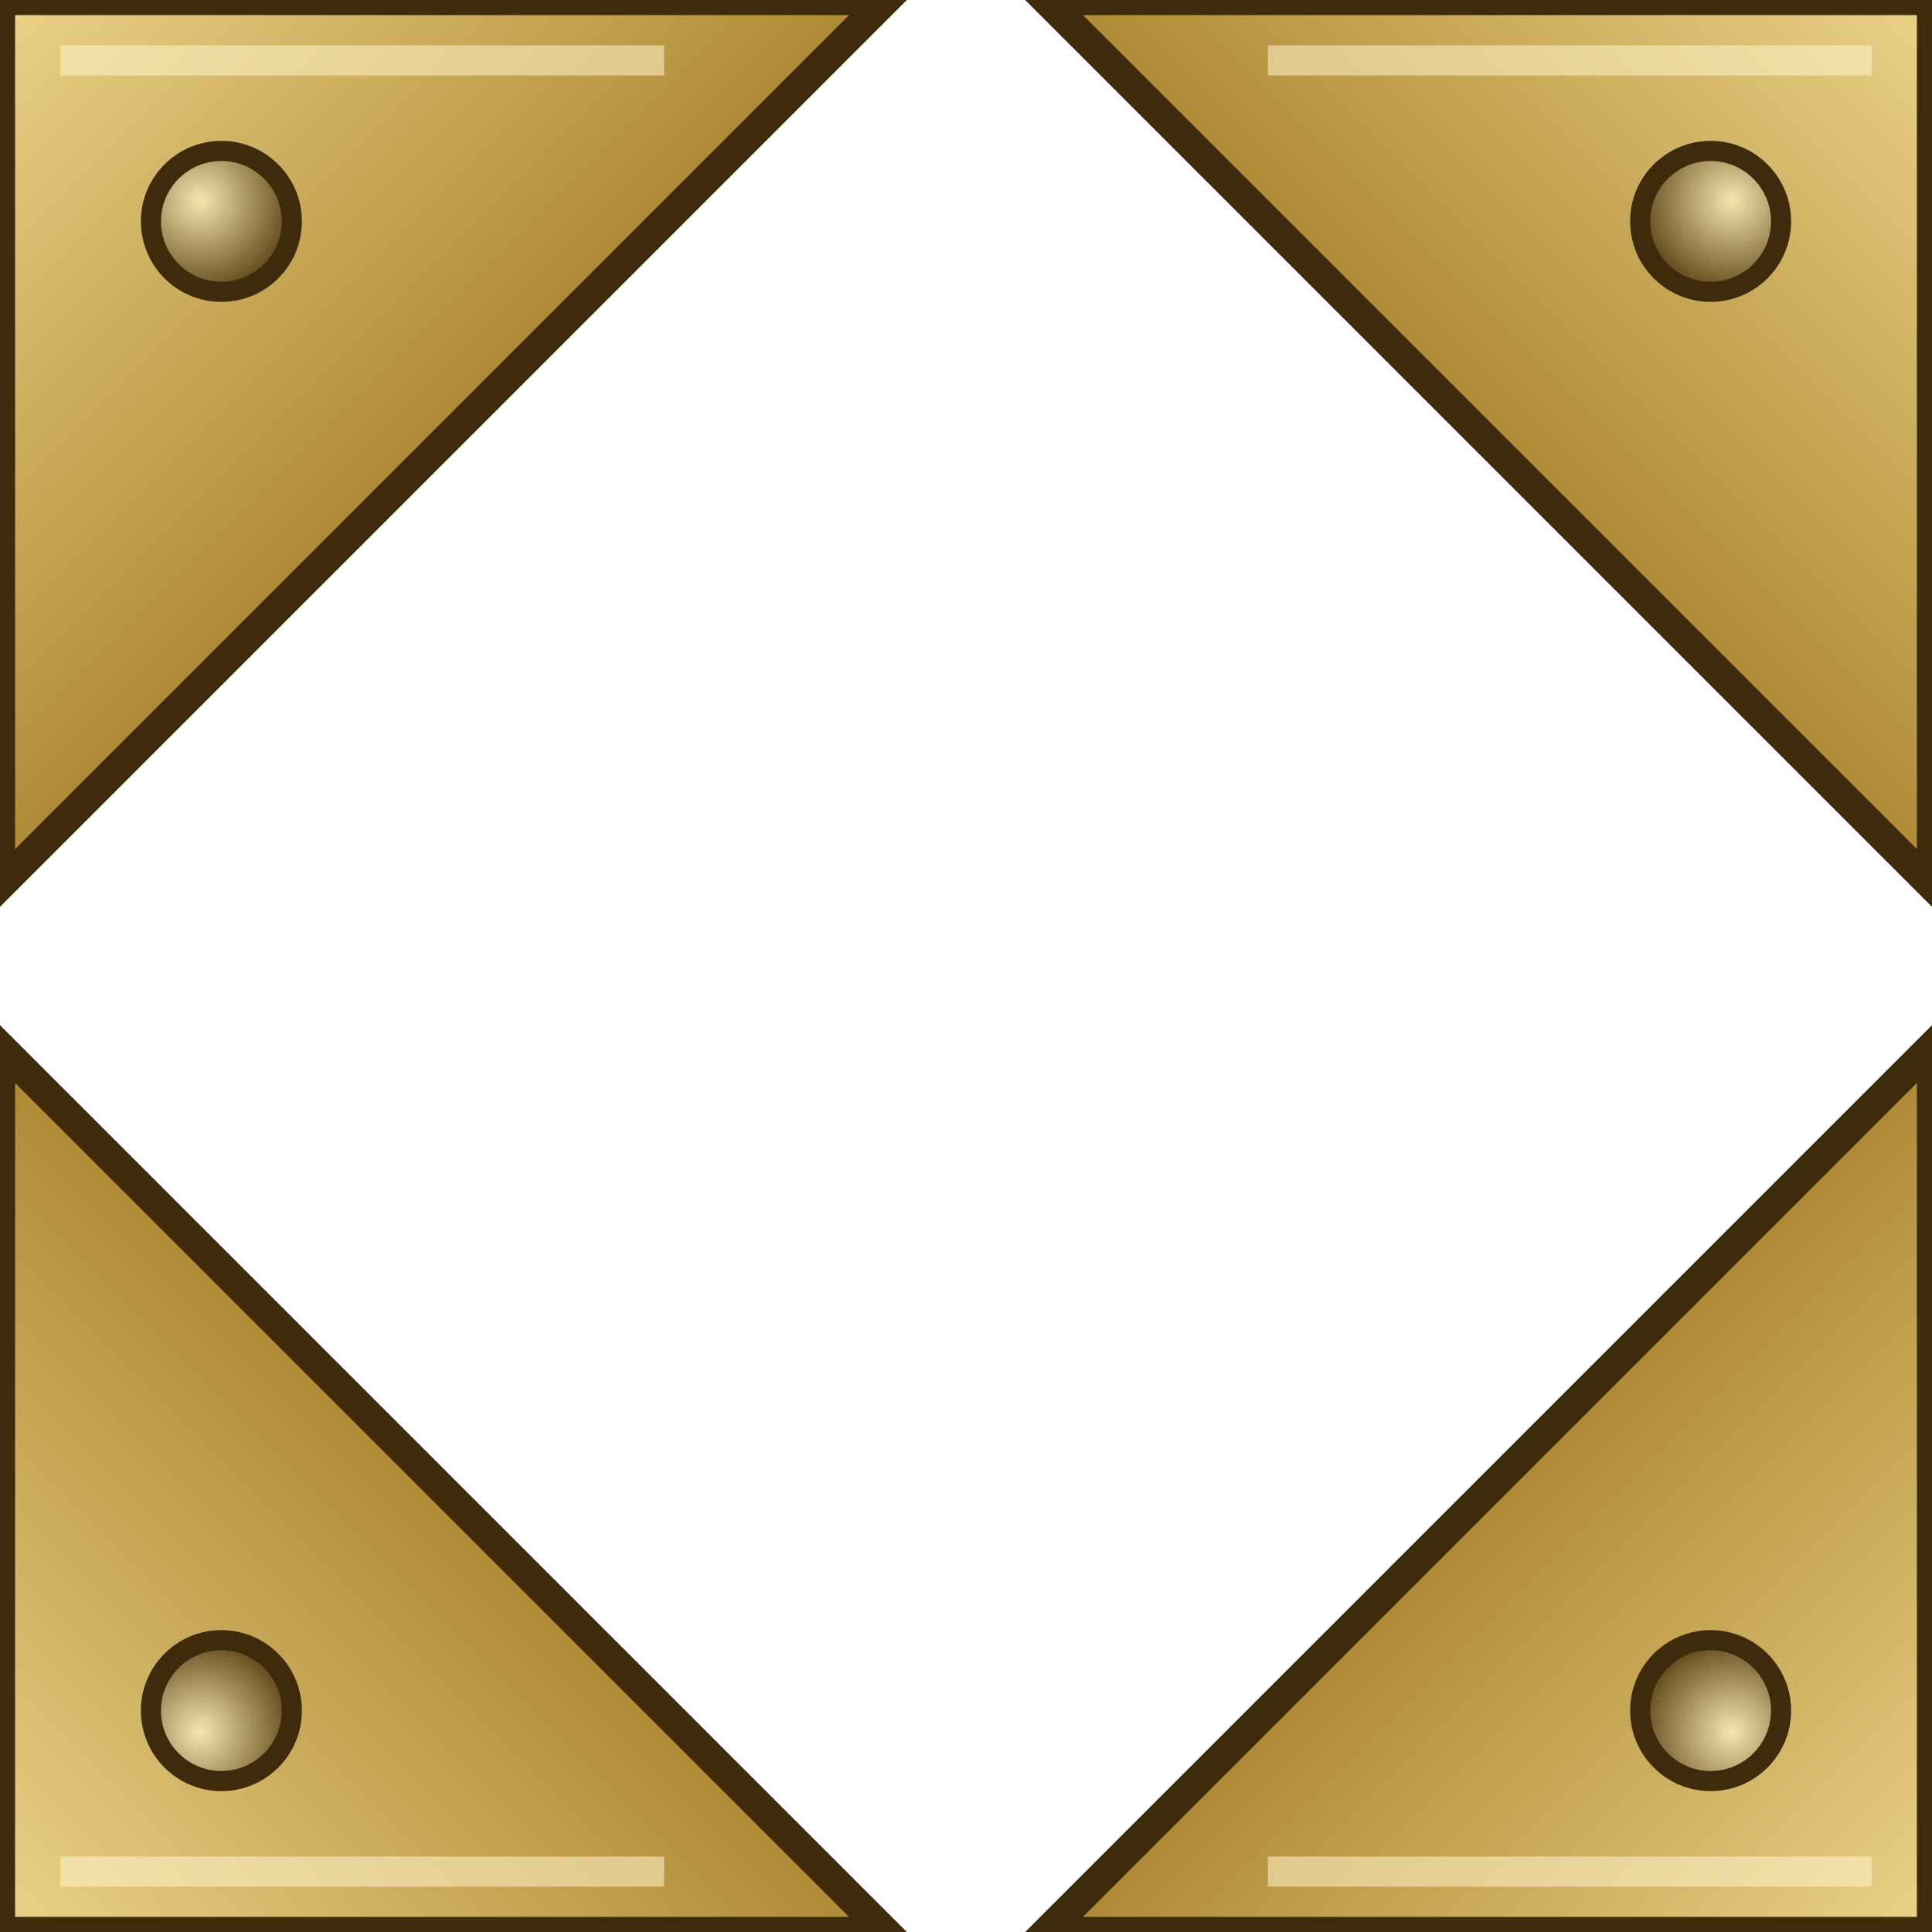
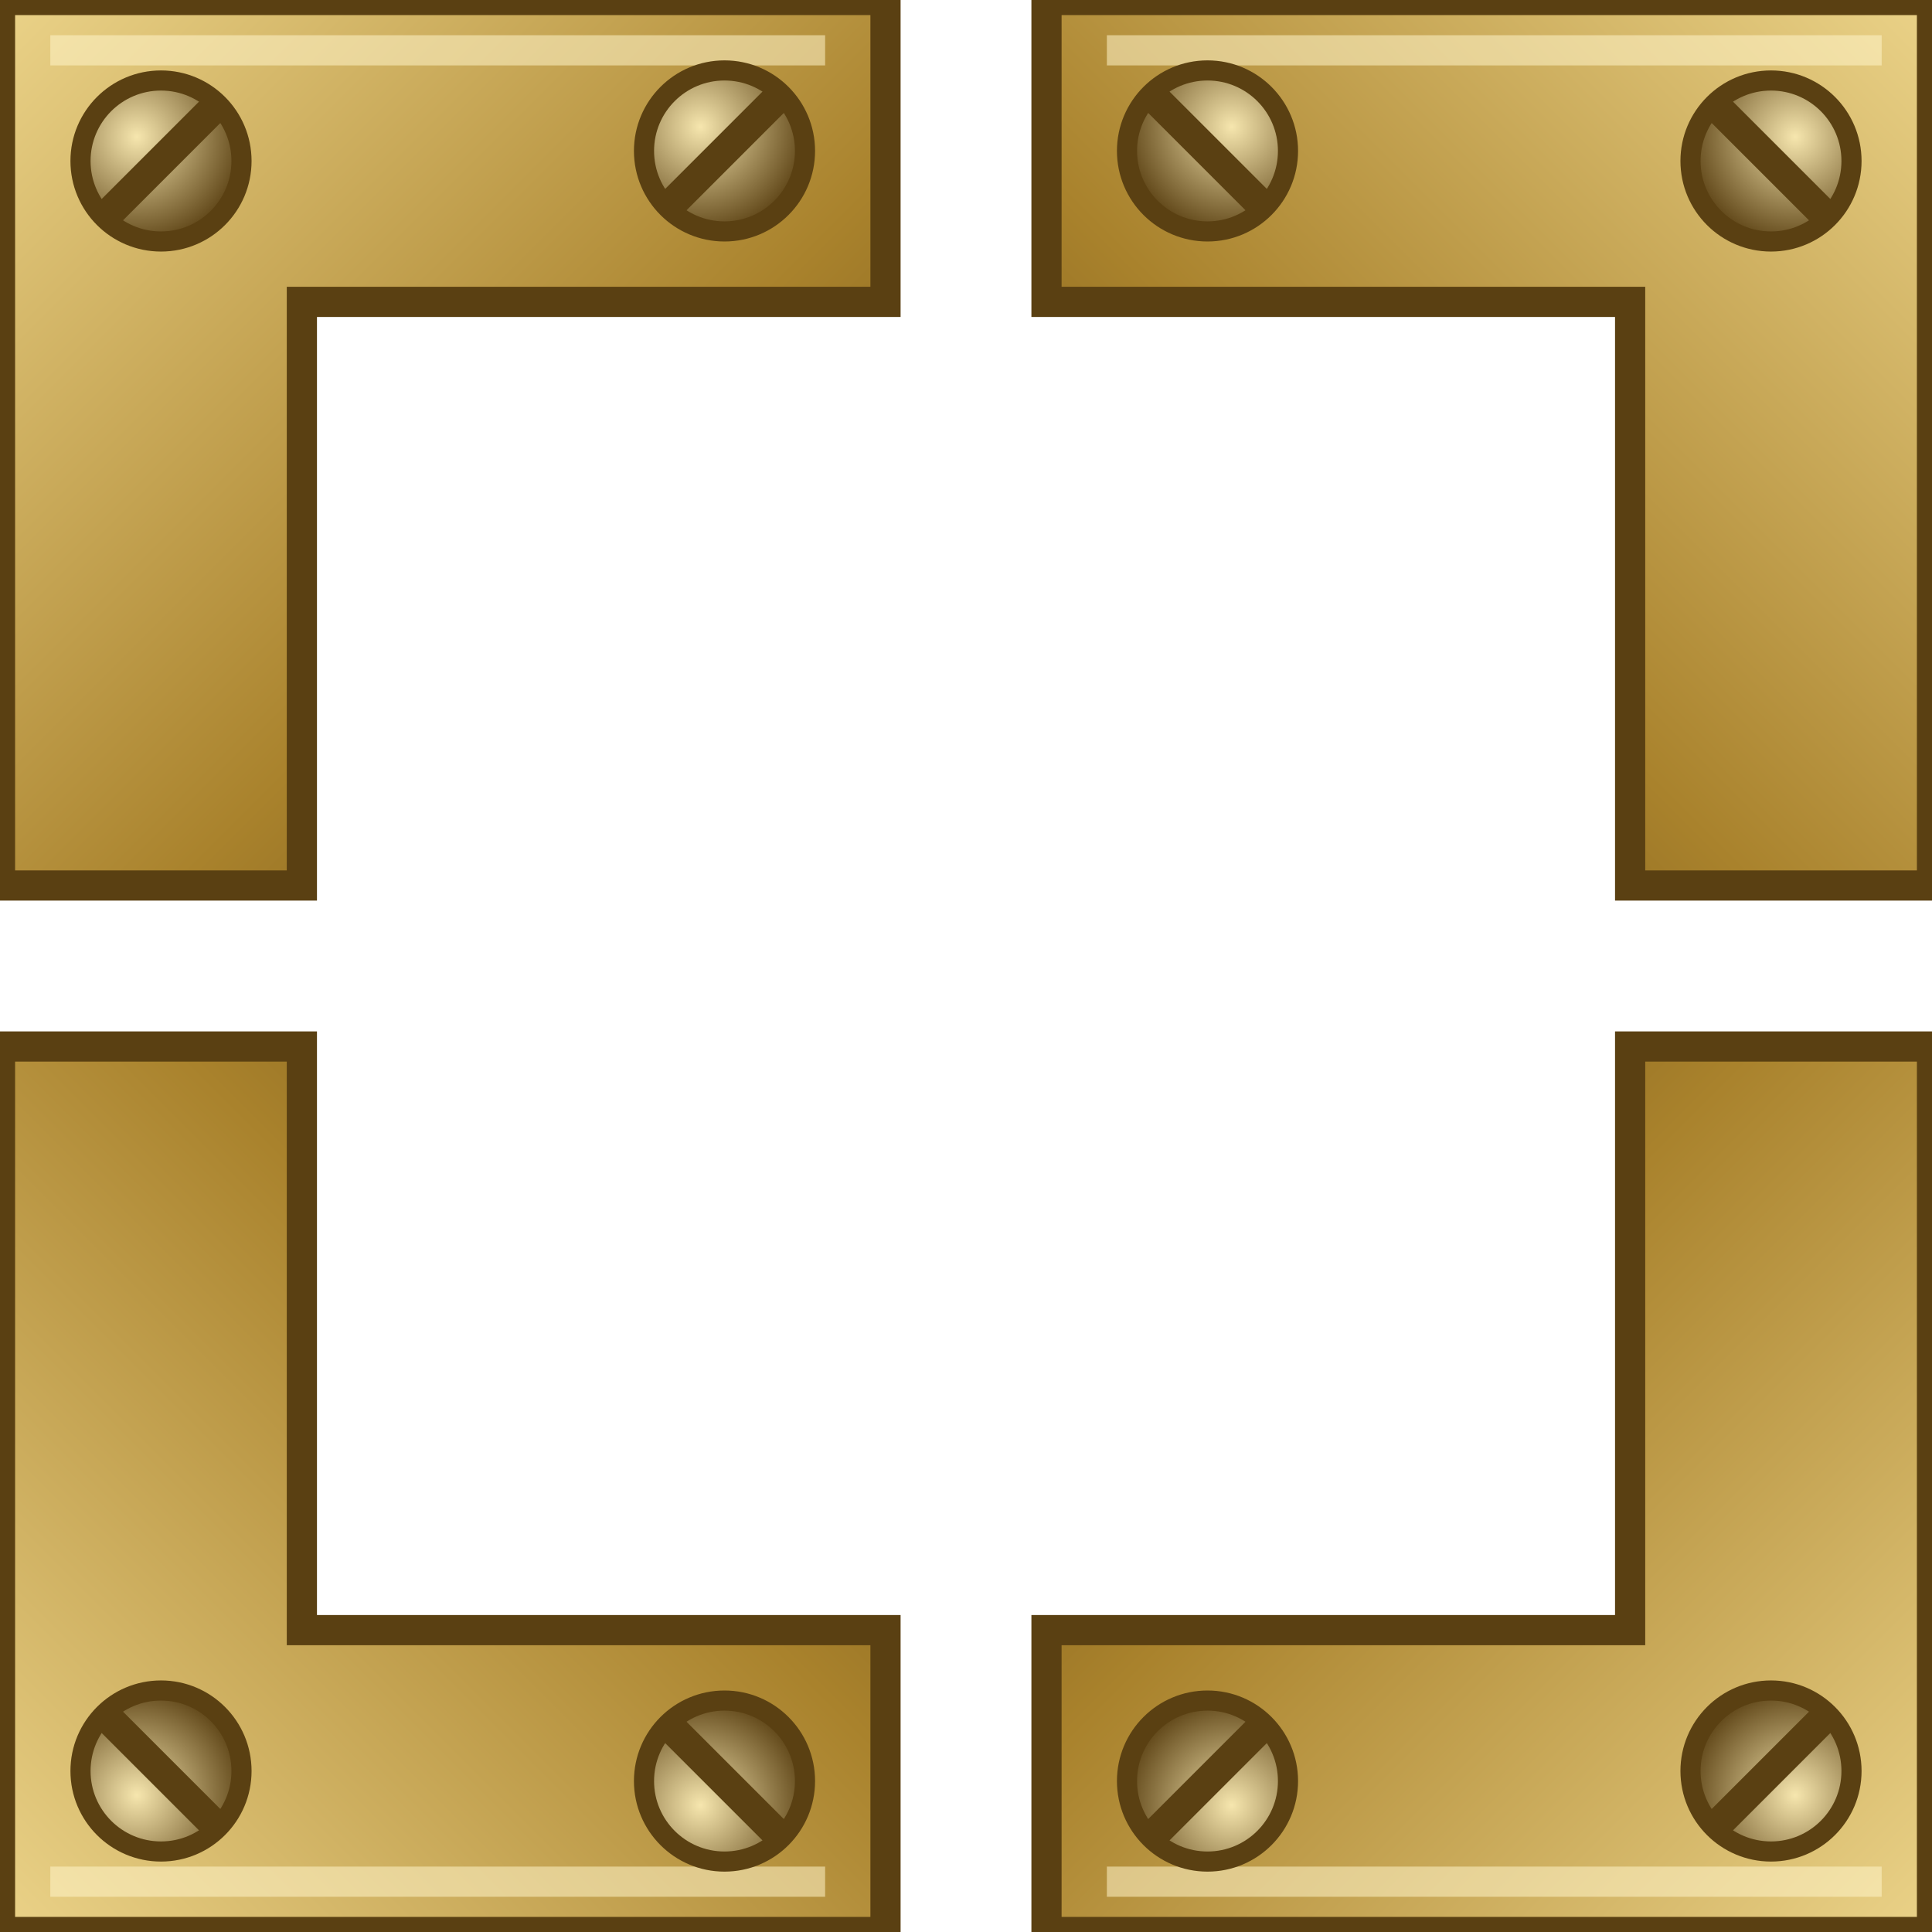
<svg xmlns="http://www.w3.org/2000/svg" width="192" height="192" viewBox="0 0 192 192">
  <defs>
-     <linearGradient id="b" x1="0" y1="0" x2="1" y2="1">
+     <linearGradient id="z" x1="0" y1="0" x2="1" y2="1">
      <stop offset="0" stop-color="#EBD389" />
-       <stop offset=".55" stop-color="#A9822C" />
+       <stop offset=".6" stop-color="#A9822C" />
      <stop offset="1" stop-color="#6A4C14" />
    </linearGradient>
-     <radialGradient id="r" cx=".35" cy=".35" r=".7">
+     <radialGradient id="s" cx=".35" cy=".35" r=".7">
      <stop offset="0" stop-color="#F6E6AE" />
      <stop offset="1" stop-color="#5A4012" />
    </radialGradient>
  </defs>
  <g>
-     <path d="M0 0H88 L0 88Z" fill="url(#b)" stroke="#3D2B0B" stroke-width="3" />
-     <path d="M6 6H66" stroke="#FFF3C8" stroke-opacity=".55" stroke-width="3" />
-     <circle cx="22" cy="22" r="7" fill="url(#r)" stroke="#3D2B0B" stroke-width="2" />
+     <path d="M0 0H88 V30 H30 V88 H0Z" fill="url(#z)" stroke="#5A4012" stroke-width="3" />
+     <path d="M5 5H82" stroke="#FFF3C8" stroke-opacity=".55" stroke-width="3" />
+     <g transform="translate(16 16)">
+       <circle r="8" fill="url(#s)" stroke="#5A4012" stroke-width="2" />
+       <path d="M-5 5L5 -5" stroke="#5A4012" stroke-width="3" />
+     </g>
+     <g transform="translate(72 15)">
+       <circle r="8" fill="url(#s)" stroke="#5A4012" stroke-width="2" />
+       <path d="M-5 5L5 -5" stroke="#5A4012" stroke-width="3" />
+     </g>
  </g>
  <g transform="translate(192 0) scale(-1 1)">
-     <path d="M0 0H88 L0 88Z" fill="url(#b)" stroke="#3D2B0B" stroke-width="3" />
-     <path d="M6 6H66" stroke="#FFF3C8" stroke-opacity=".55" stroke-width="3" />
-     <circle cx="22" cy="22" r="7" fill="url(#r)" stroke="#3D2B0B" stroke-width="2" />
+     <path d="M0 0H88 V30 H30 V88 H0Z" fill="url(#z)" stroke="#5A4012" stroke-width="3" />
+     <path d="M5 5H82" stroke="#FFF3C8" stroke-opacity=".55" stroke-width="3" />
+     <g transform="translate(16 16)">
+       <circle r="8" fill="url(#s)" stroke="#5A4012" stroke-width="2" />
+       <path d="M-5 5L5 -5" stroke="#5A4012" stroke-width="3" />
+     </g>
+     <g transform="translate(72 15)">
+       <circle r="8" fill="url(#s)" stroke="#5A4012" stroke-width="2" />
+       <path d="M-5 5L5 -5" stroke="#5A4012" stroke-width="3" />
+     </g>
  </g>
  <g transform="translate(0 192) scale(1 -1)">
-     <path d="M0 0H88 L0 88Z" fill="url(#b)" stroke="#3D2B0B" stroke-width="3" />
-     <path d="M6 6H66" stroke="#FFF3C8" stroke-opacity=".55" stroke-width="3" />
-     <circle cx="22" cy="22" r="7" fill="url(#r)" stroke="#3D2B0B" stroke-width="2" />
+     <path d="M0 0H88 V30 H30 V88 H0Z" fill="url(#z)" stroke="#5A4012" stroke-width="3" />
+     <path d="M5 5H82" stroke="#FFF3C8" stroke-opacity=".55" stroke-width="3" />
+     <g transform="translate(16 16)">
+       <circle r="8" fill="url(#s)" stroke="#5A4012" stroke-width="2" />
+       <path d="M-5 5L5 -5" stroke="#5A4012" stroke-width="3" />
+     </g>
+     <g transform="translate(72 15)">
+       <circle r="8" fill="url(#s)" stroke="#5A4012" stroke-width="2" />
+       <path d="M-5 5L5 -5" stroke="#5A4012" stroke-width="3" />
+     </g>
  </g>
  <g transform="translate(192 192) scale(-1 -1)">
-     <path d="M0 0H88 L0 88Z" fill="url(#b)" stroke="#3D2B0B" stroke-width="3" />
-     <path d="M6 6H66" stroke="#FFF3C8" stroke-opacity=".55" stroke-width="3" />
-     <circle cx="22" cy="22" r="7" fill="url(#r)" stroke="#3D2B0B" stroke-width="2" />
+     <path d="M0 0H88 V30 H30 V88 H0Z" fill="url(#z)" stroke="#5A4012" stroke-width="3" />
+     <path d="M5 5H82" stroke="#FFF3C8" stroke-opacity=".55" stroke-width="3" />
+     <g transform="translate(16 16)">
+       <circle r="8" fill="url(#s)" stroke="#5A4012" stroke-width="2" />
+       <path d="M-5 5L5 -5" stroke="#5A4012" stroke-width="3" />
+     </g>
+     <g transform="translate(72 15)">
+       <circle r="8" fill="url(#s)" stroke="#5A4012" stroke-width="2" />
+       <path d="M-5 5L5 -5" stroke="#5A4012" stroke-width="3" />
+     </g>
  </g>
</svg>
